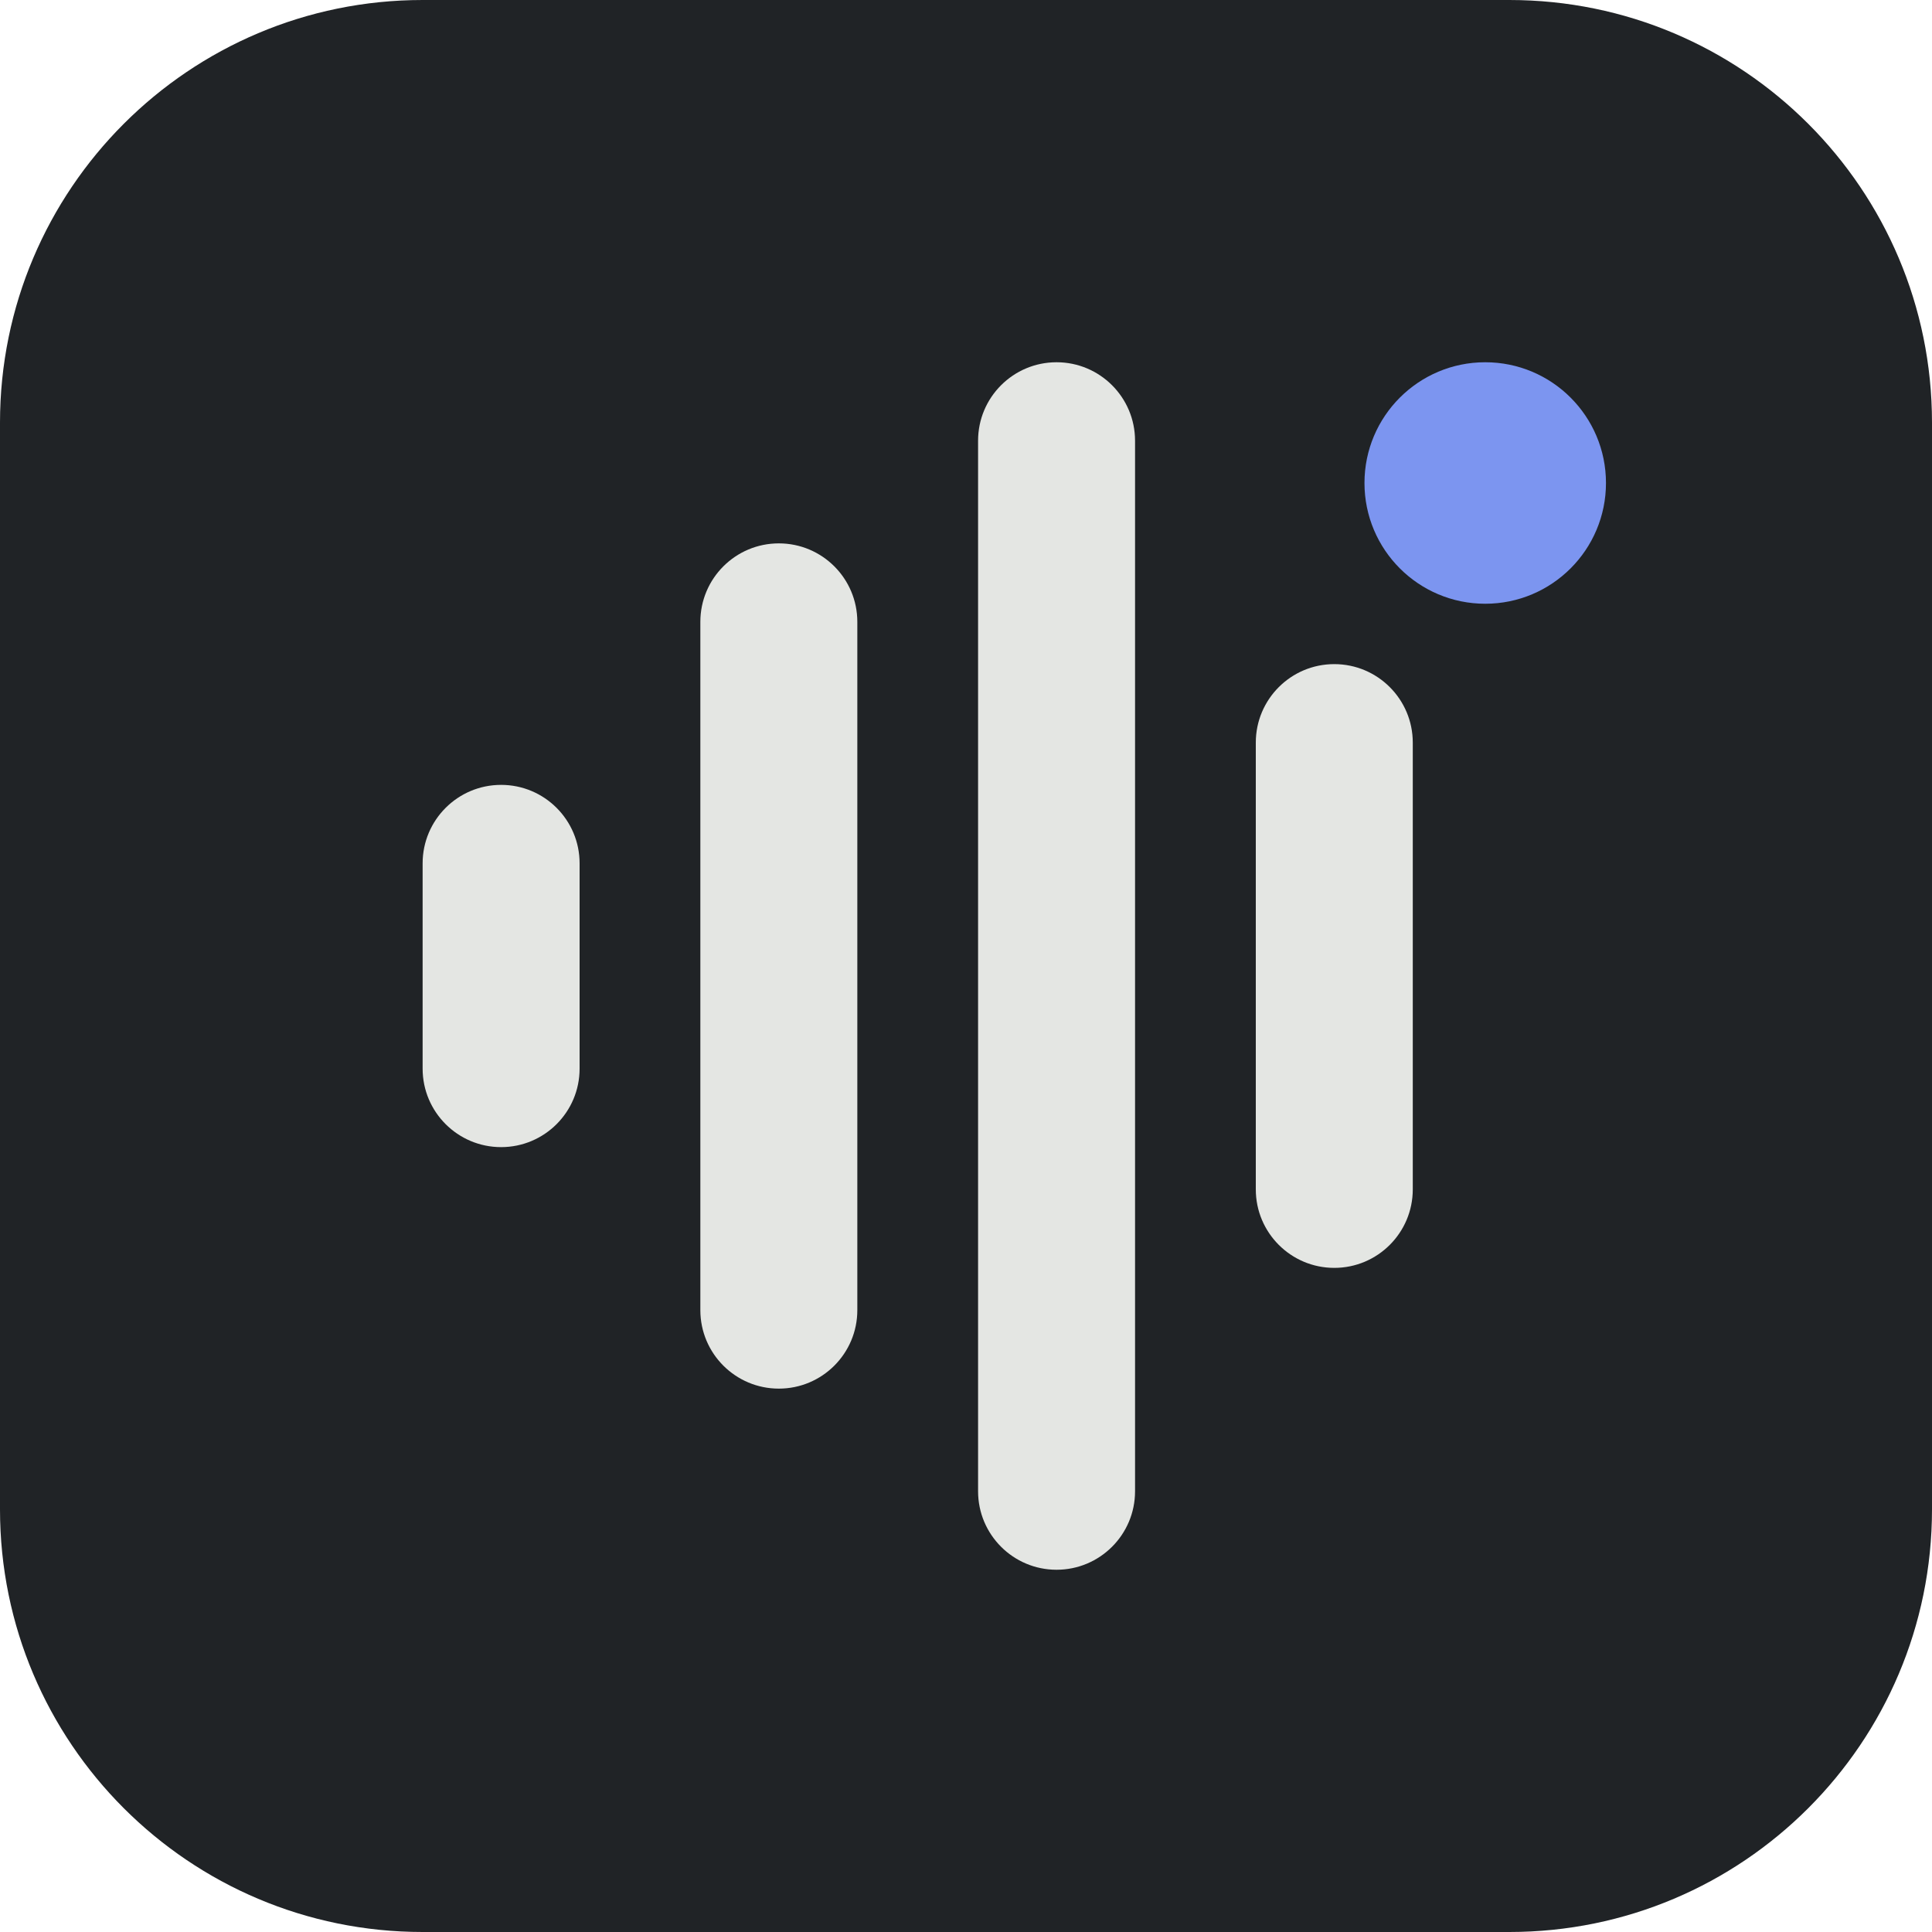
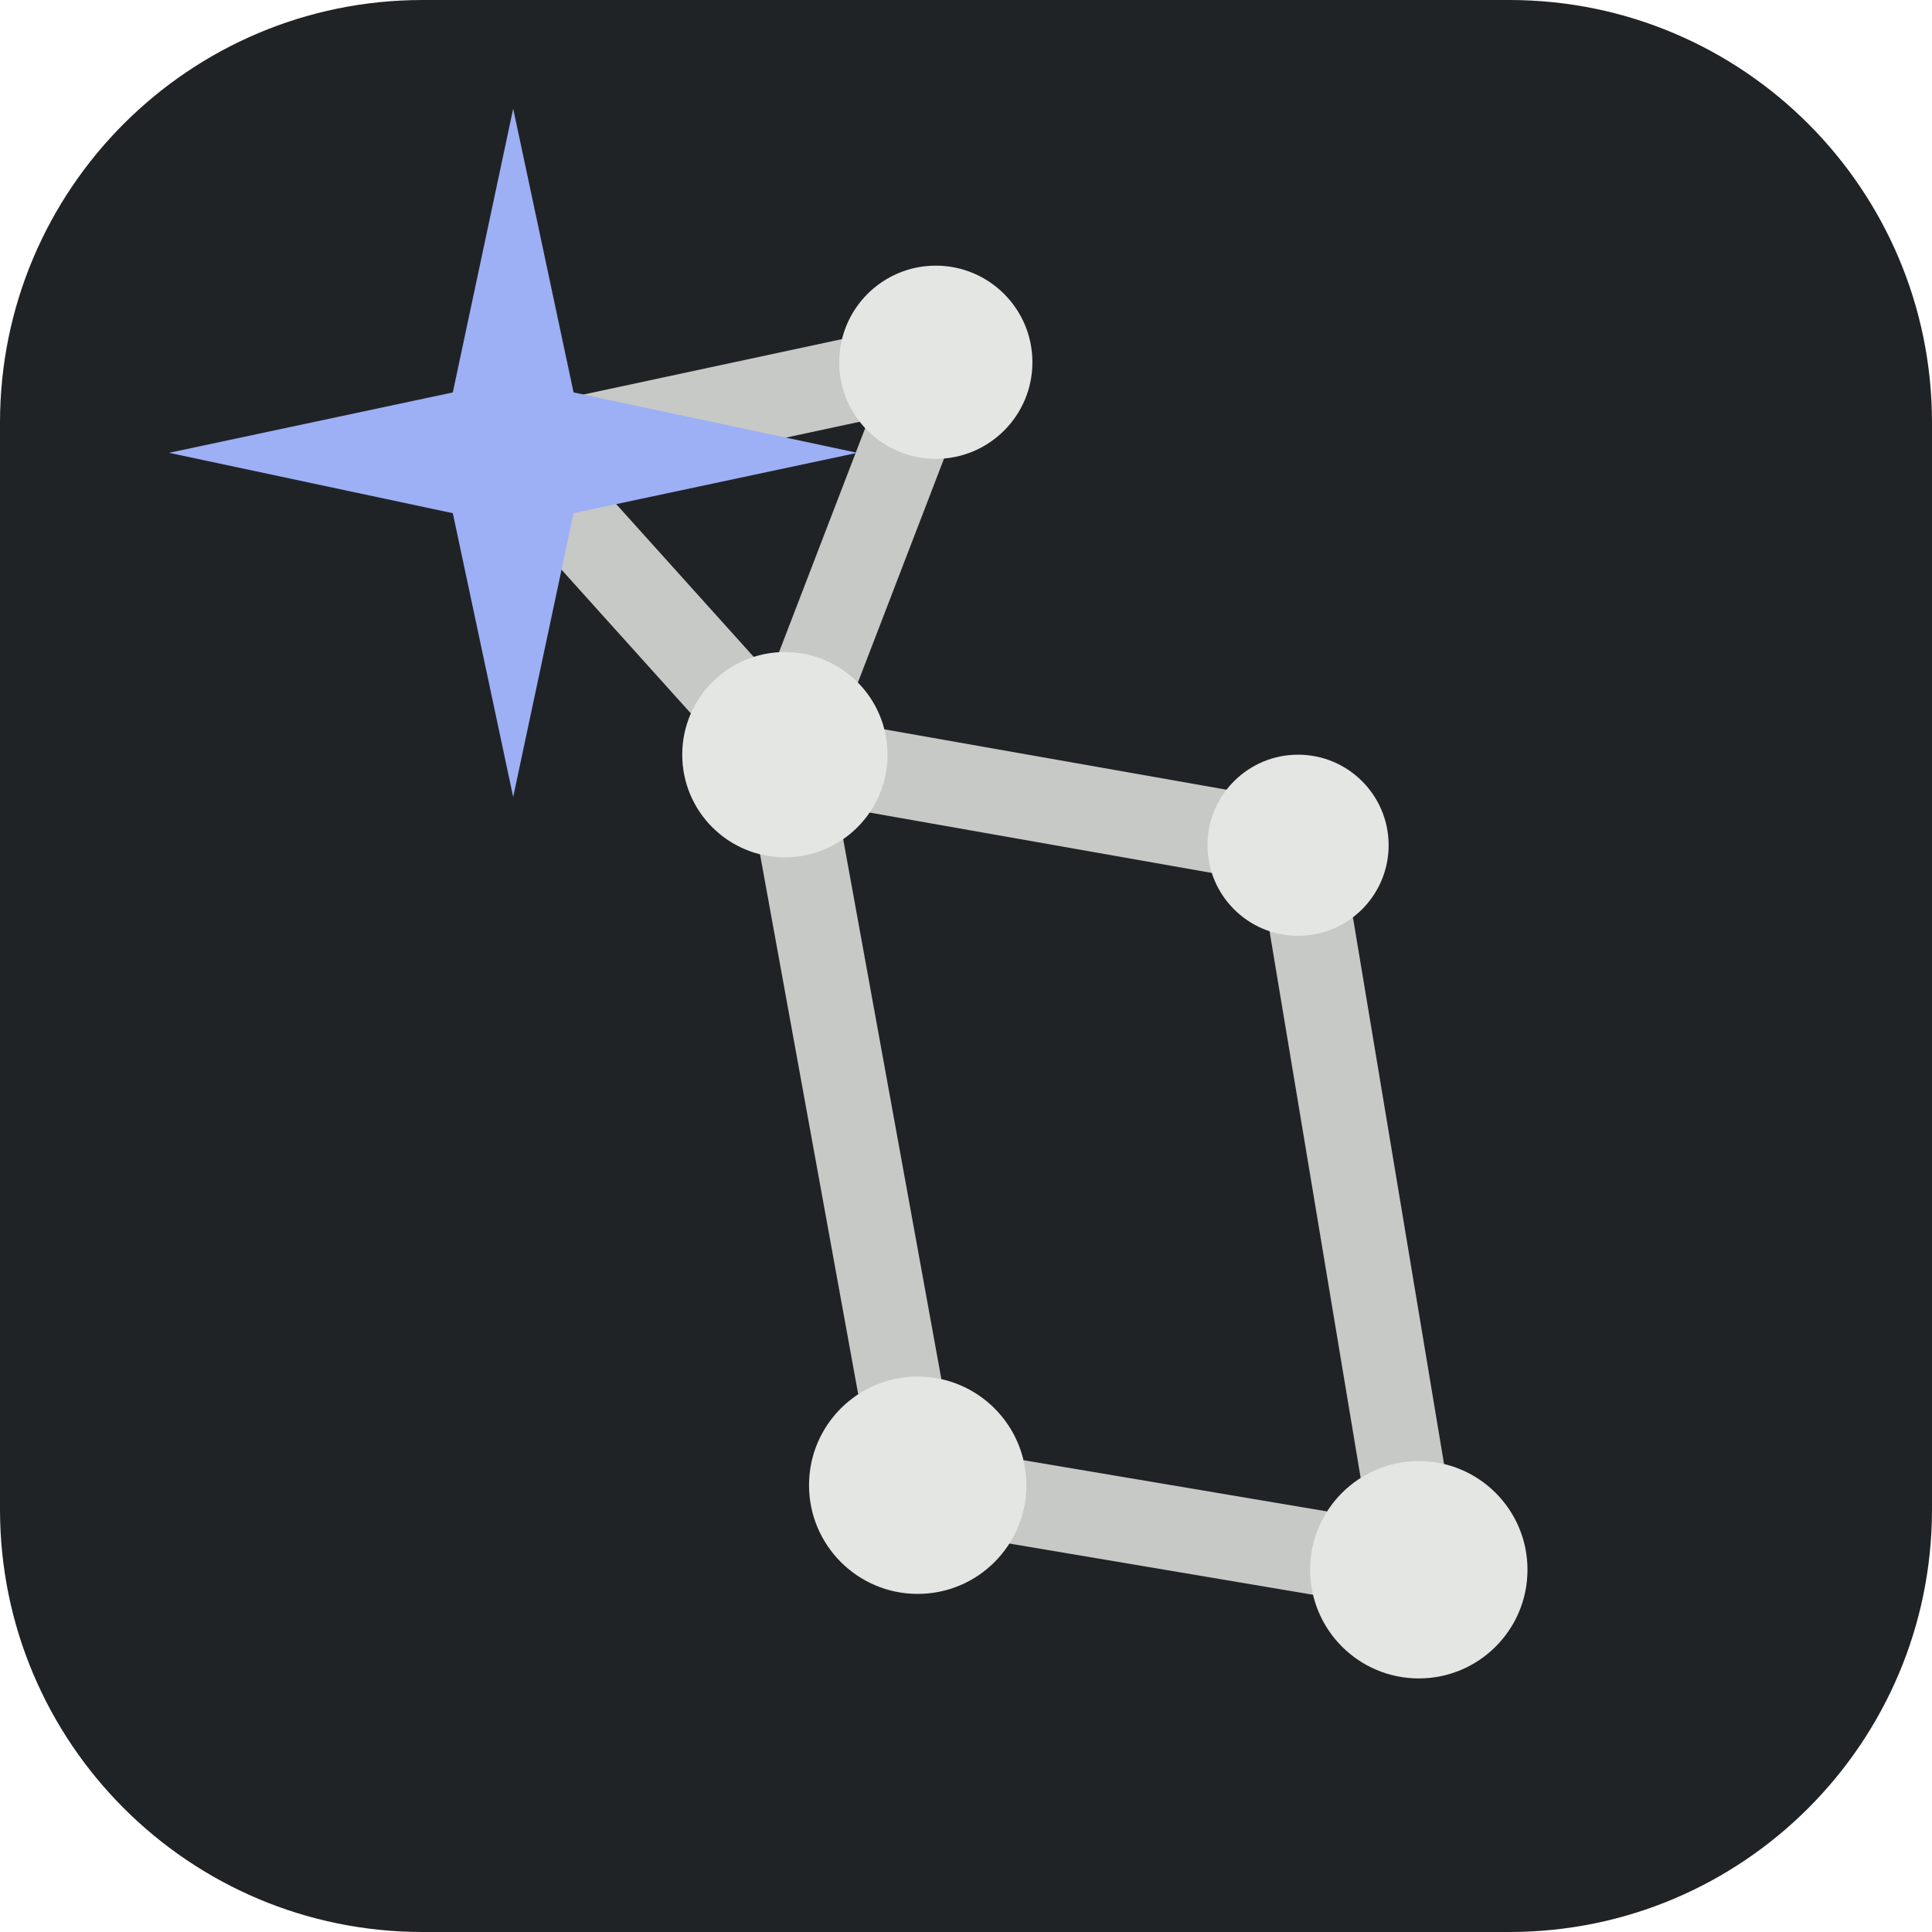
<svg xmlns="http://www.w3.org/2000/svg" viewBox="0 0 32 32">
  <rect width="32" height="32" rx="7" fill="#202326" />
-   <g fill="#E4E6E3">
-     <rect x="7" y="13" width="2.6" height="6" rx="1.3" />
-     <rect x="11.6" y="9" width="2.6" height="14" rx="1.3" />
-     <rect x="16.2" y="6" width="2.6" height="20" rx="1.3" />
-     <rect x="20.8" y="11" width="2.6" height="10" rx="1.3" />
+   <g stroke="#e4e6e3" stroke-width="1.4" stroke-linecap="round" stroke-linejoin="round" fill="none" opacity="0.85">
+     <path d="M8.5 7.5 L15.5 6 L13 12.5 Z" />
+     <path d="M13 12.5 L21.5 14 L23.5 26 L15.2 24.6 Z" />
  </g>
-   <circle cx="24.6" cy="8" r="2" fill="#7C95F0" />
+   <g fill="#e4e6e3">
+     <circle cx="15.5" cy="6" r="1.6" />
+     <circle cx="13" cy="12.5" r="1.7" />
+     <circle cx="21.5" cy="14" r="1.5" />
+     <circle cx="23.5" cy="26" r="1.8" />
+     <circle cx="15.2" cy="24.6" r="1.8" />
+   </g>
+   <path d="M8.5 1.8 L9.5 6.5 L14.2 7.5 L9.5 8.5 L8.5 13.2 L7.5 8.5 L2.8 7.5 L7.5 6.5 Z" fill="#9db0f5" />
</svg>
